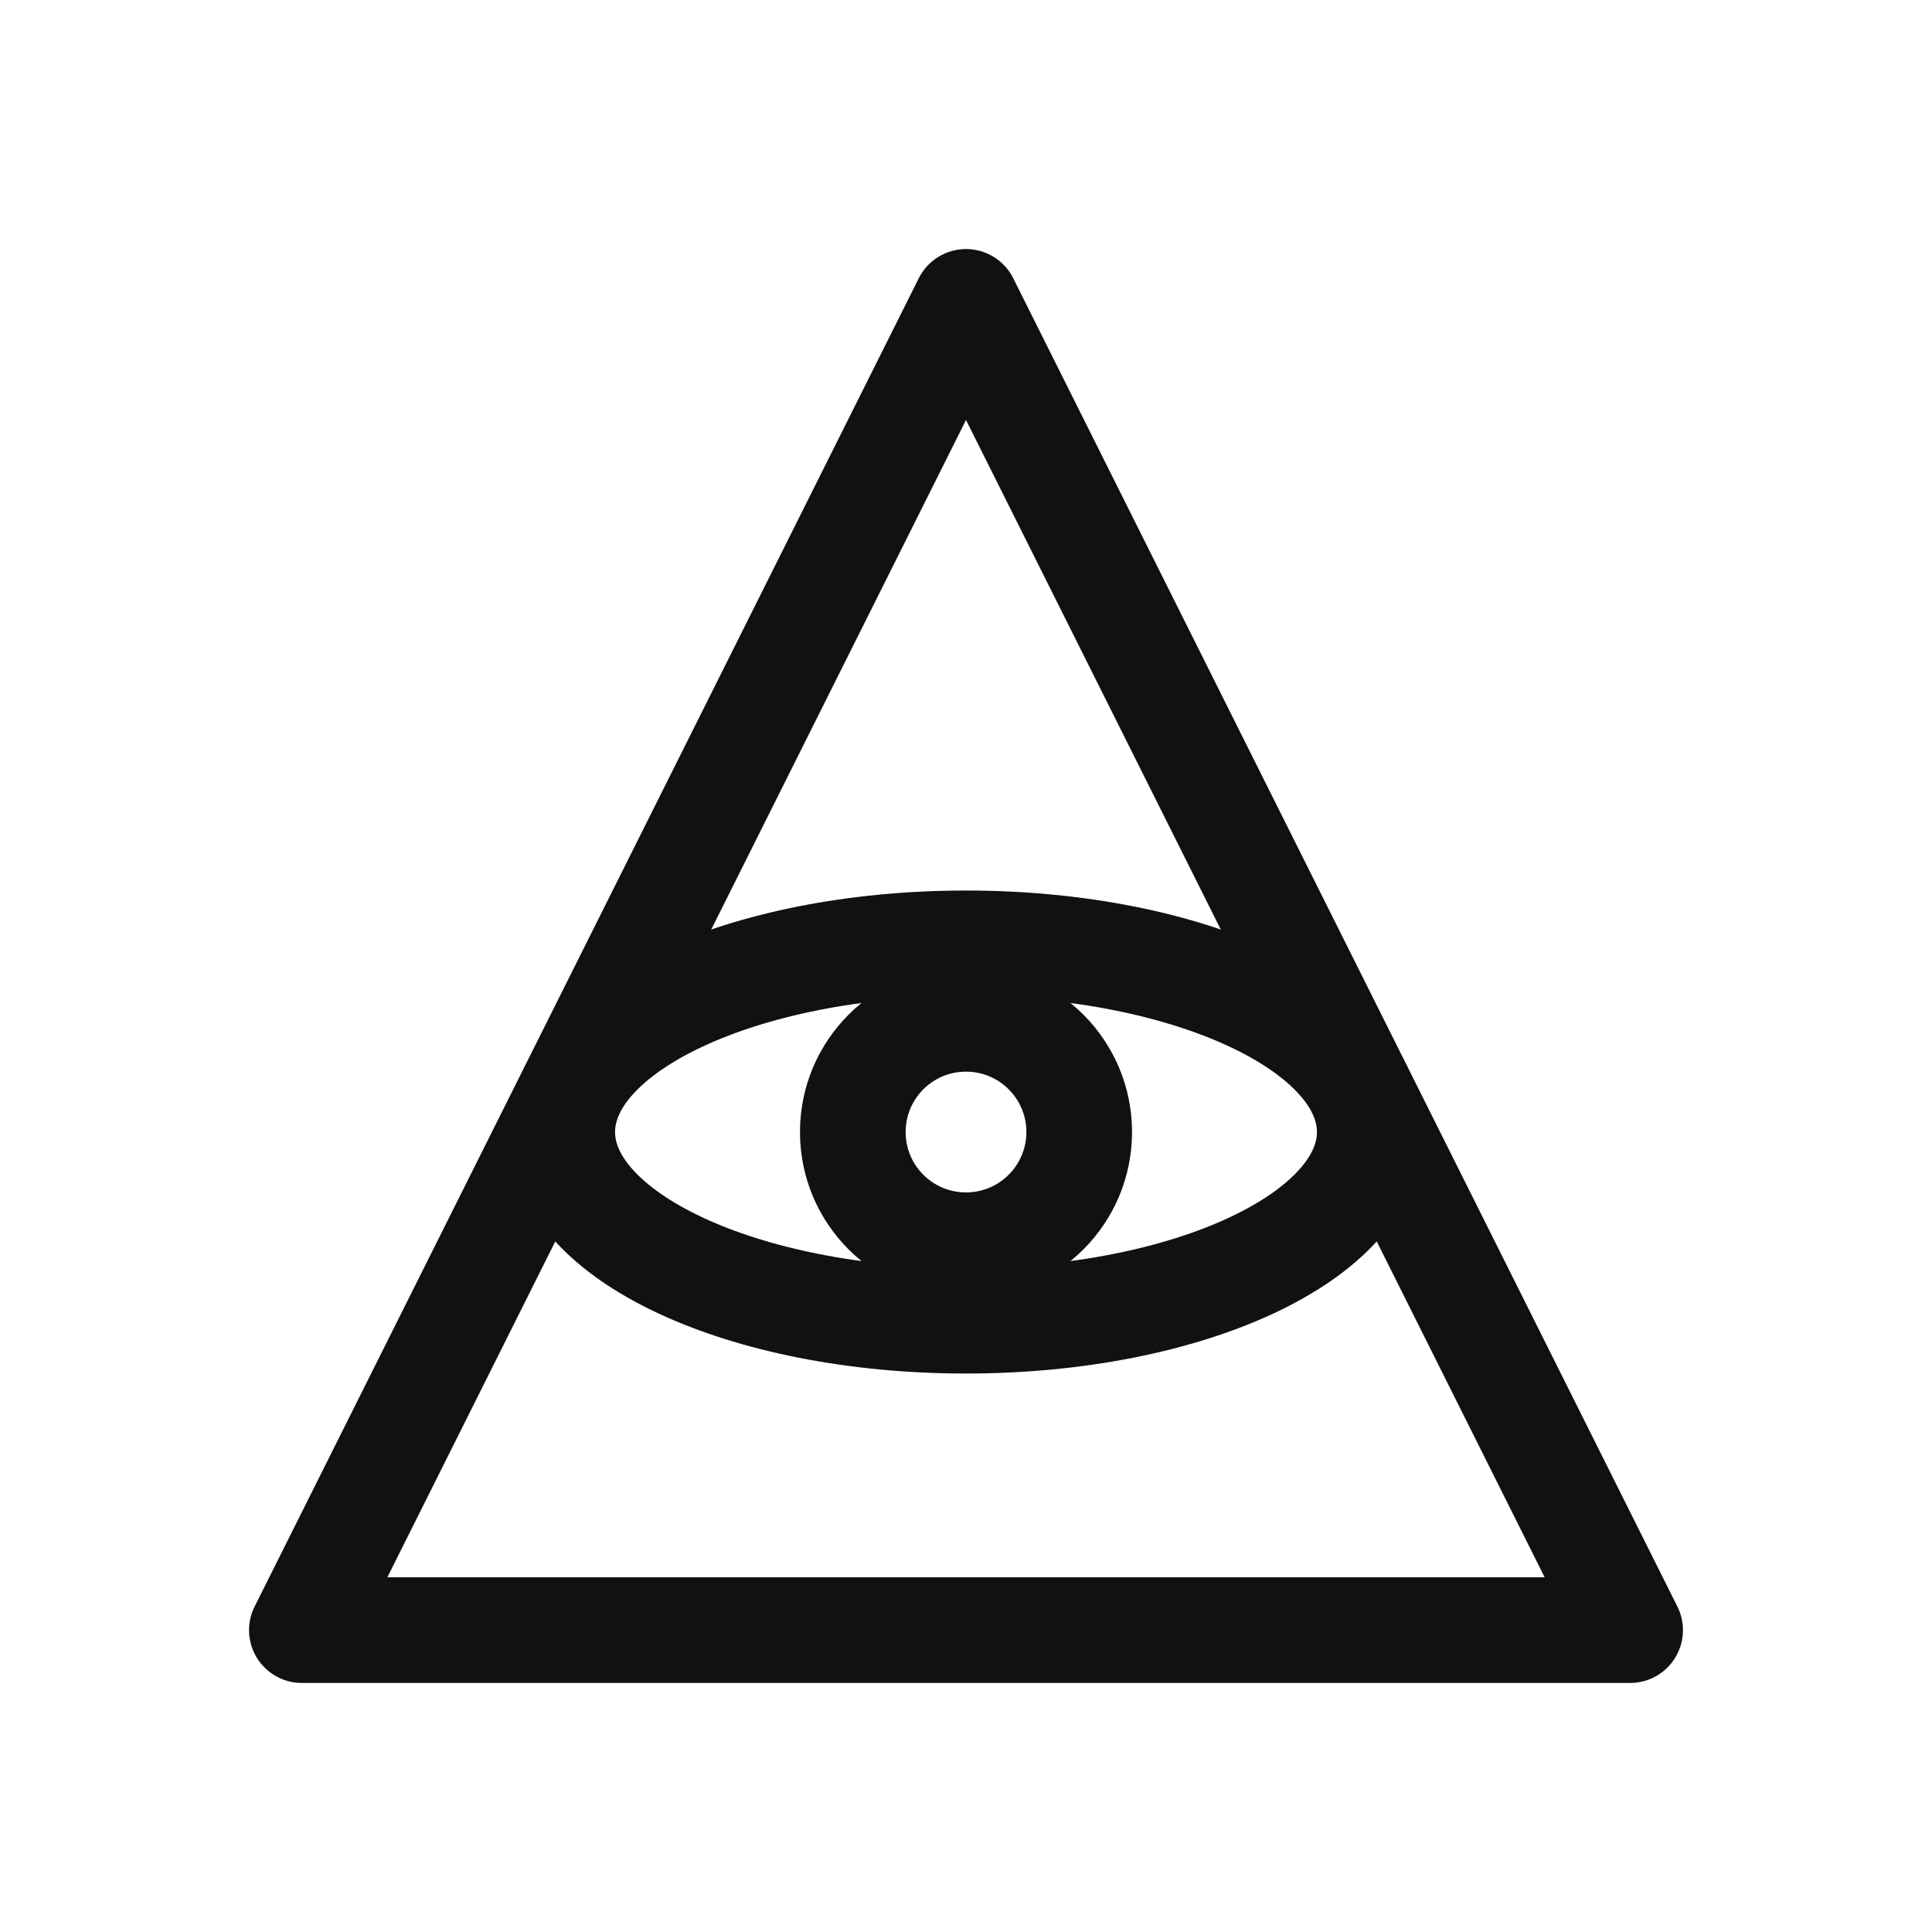
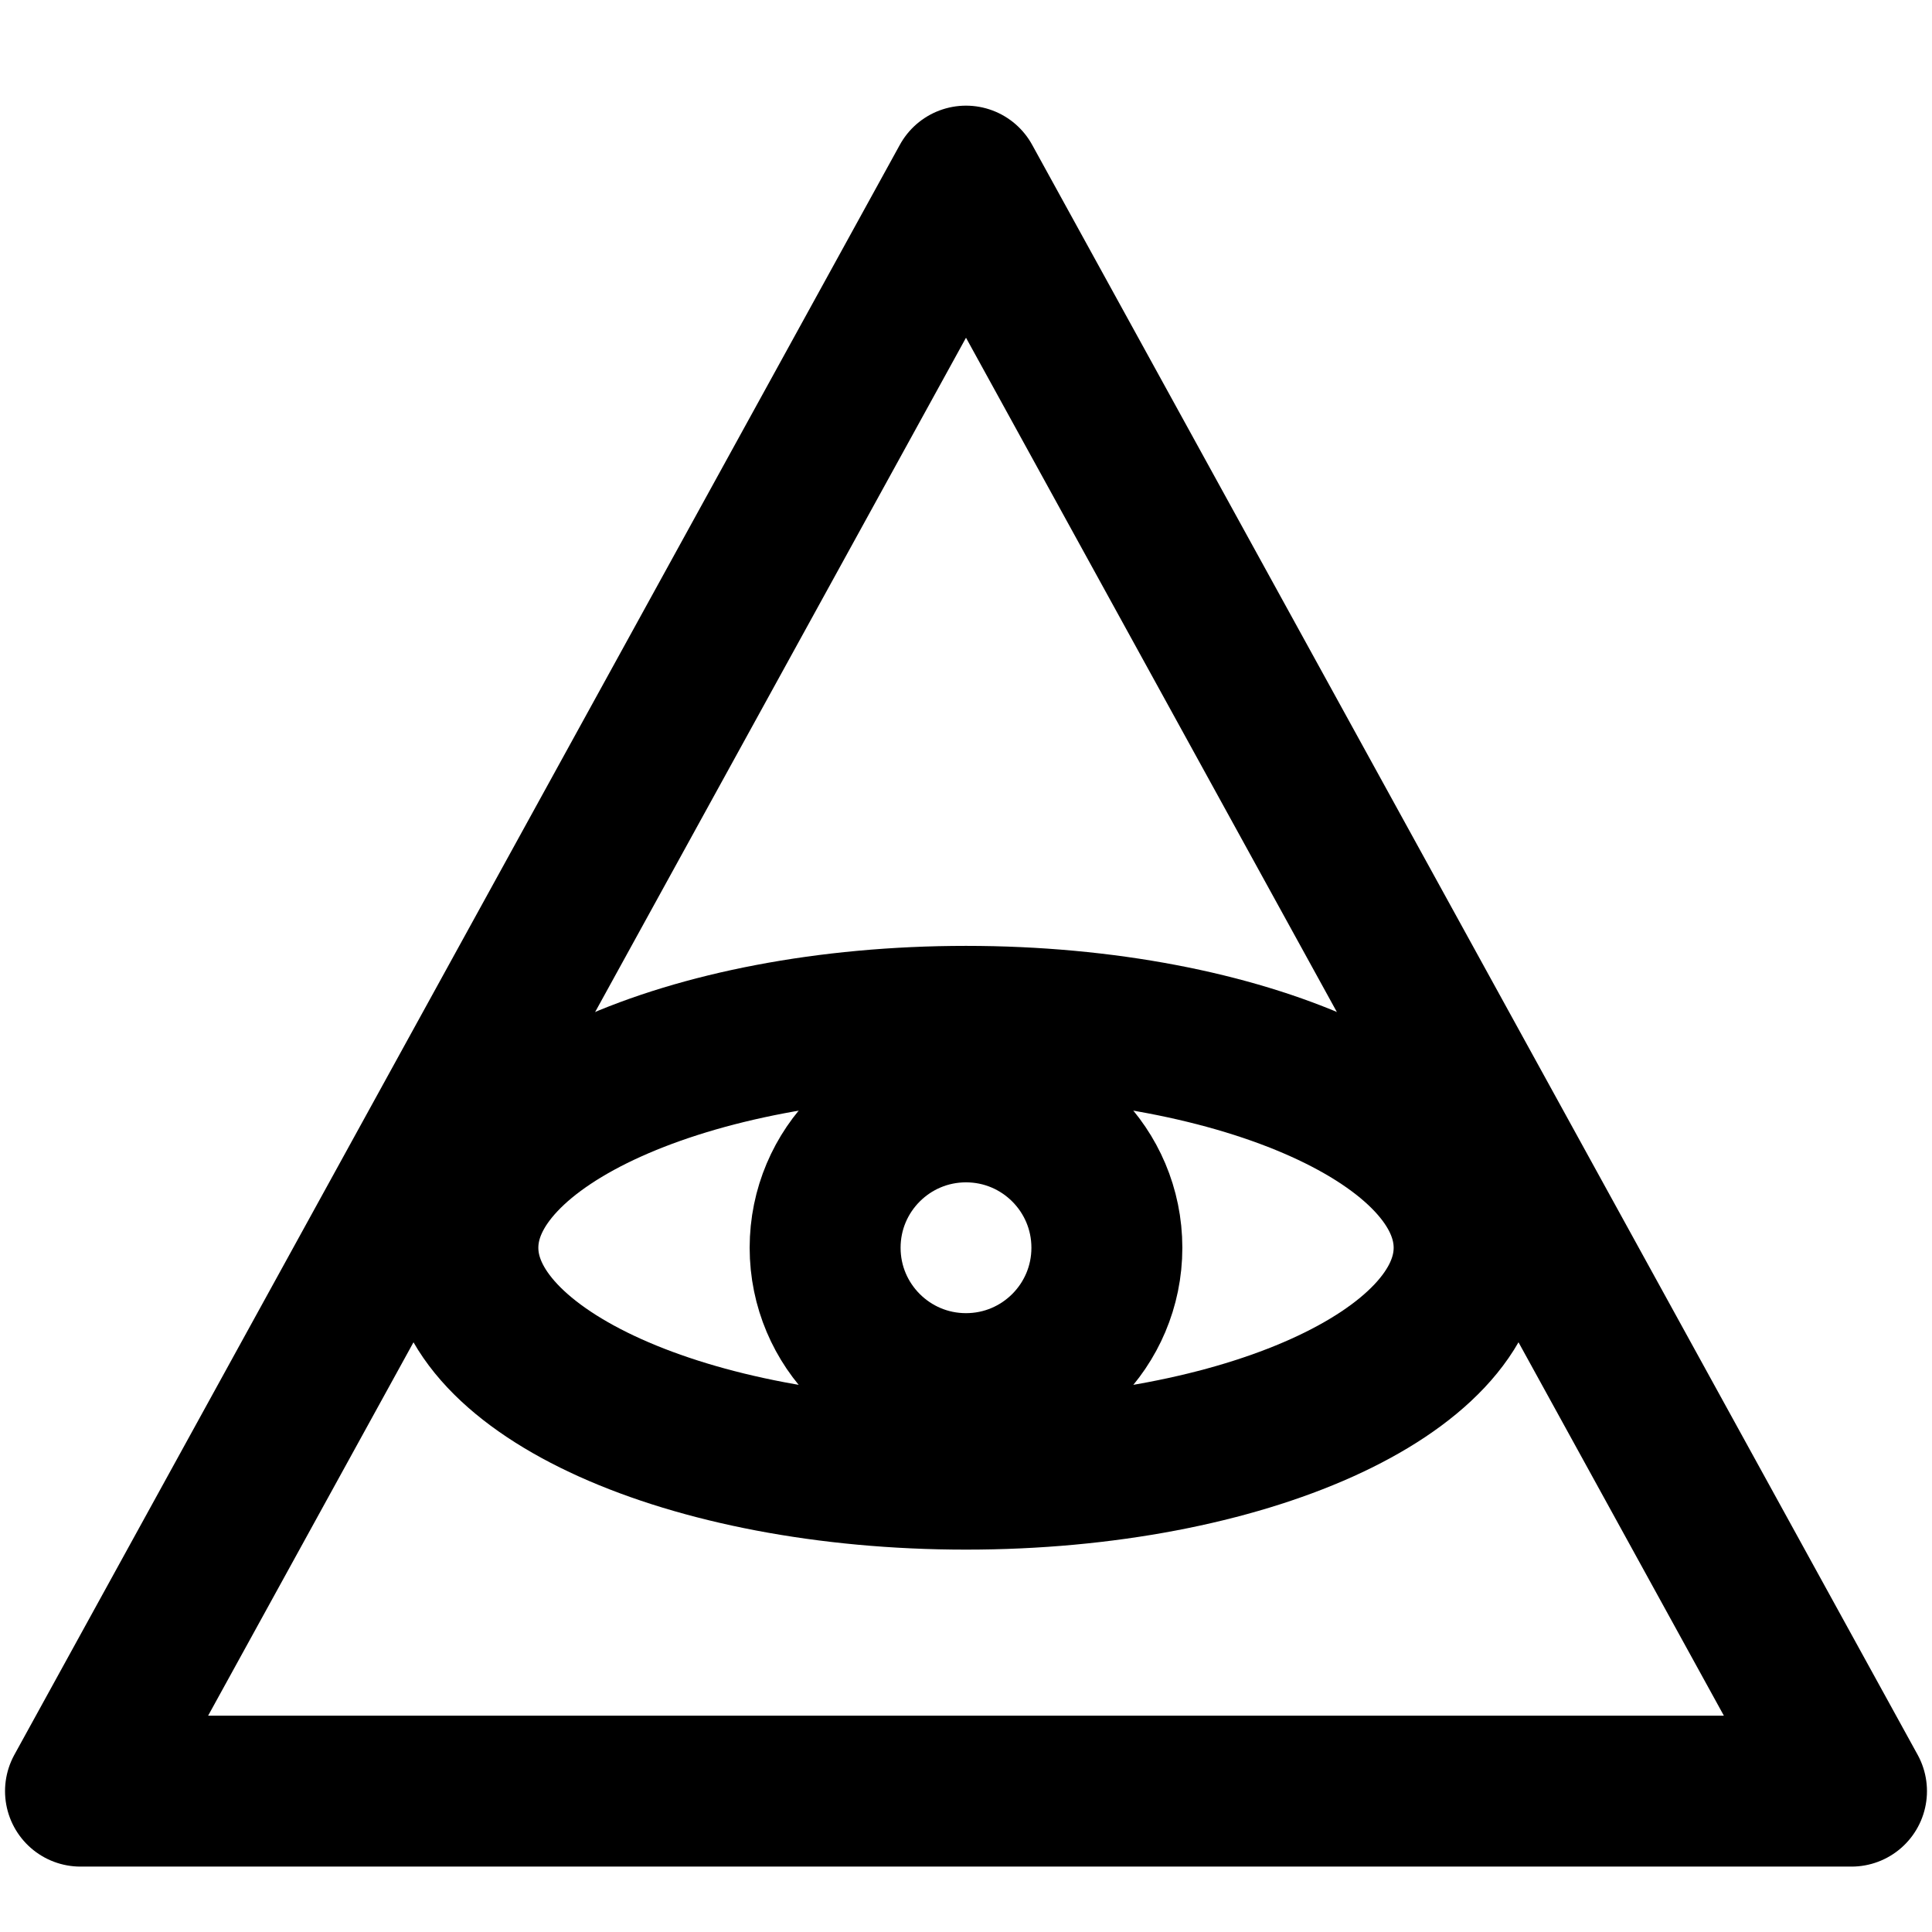
- <svg xmlns="http://www.w3.org/2000/svg" viewBox="0 0 512 512">
+ <svg xmlns="http://www.w3.org/2000/svg" viewBox="0 0 384 384">
  <defs>
    <style>
-       .ink { stroke:#111; fill: none }
+       .outline {
+         stroke: #000;
+         fill: none;
+         stroke-width: 30;
+         stroke-linecap: round;
+         stroke-linejoin: round;
+       }
    </style>
  </defs>
-   <path d="M256 80 L80 432 L432 432 Z" class="ink" stroke-width="28" stroke-linejoin="round" stroke-linecap="round" />
-   <ellipse cx="256" cy="300" rx="107" ry="50" class="ink" stroke-width="28" stroke-linecap="round" stroke-linejoin="round" />
-   <circle cx="256" cy="300" r="30" class="ink" stroke-width="28" />
+   <path d="M192 36 L16 356 L368 356 Z" class="outline" />
+   <circle cx="192" cy="248" r="28" class="outline" />
+   <ellipse cx="192" cy="248" rx="100" ry="45" class="outline" />
</svg>
